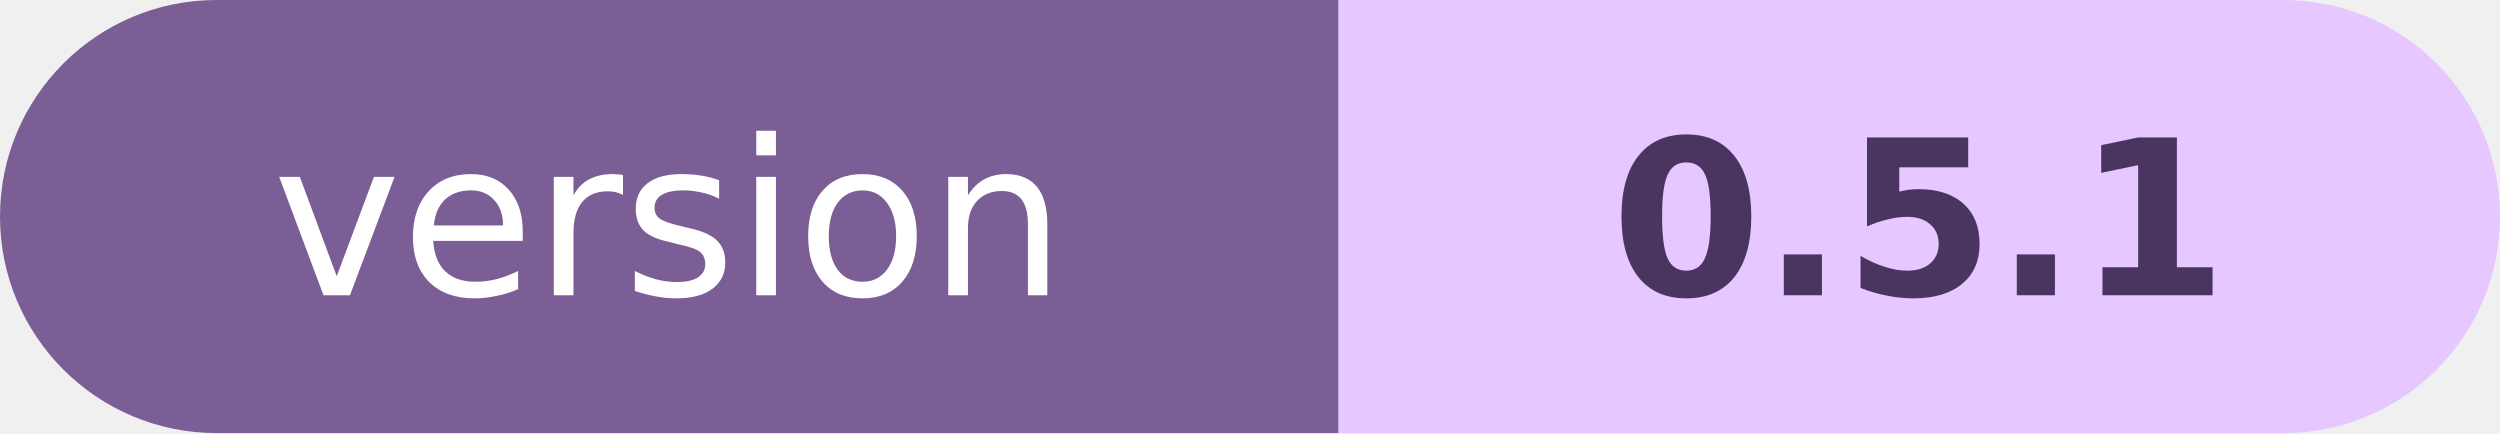
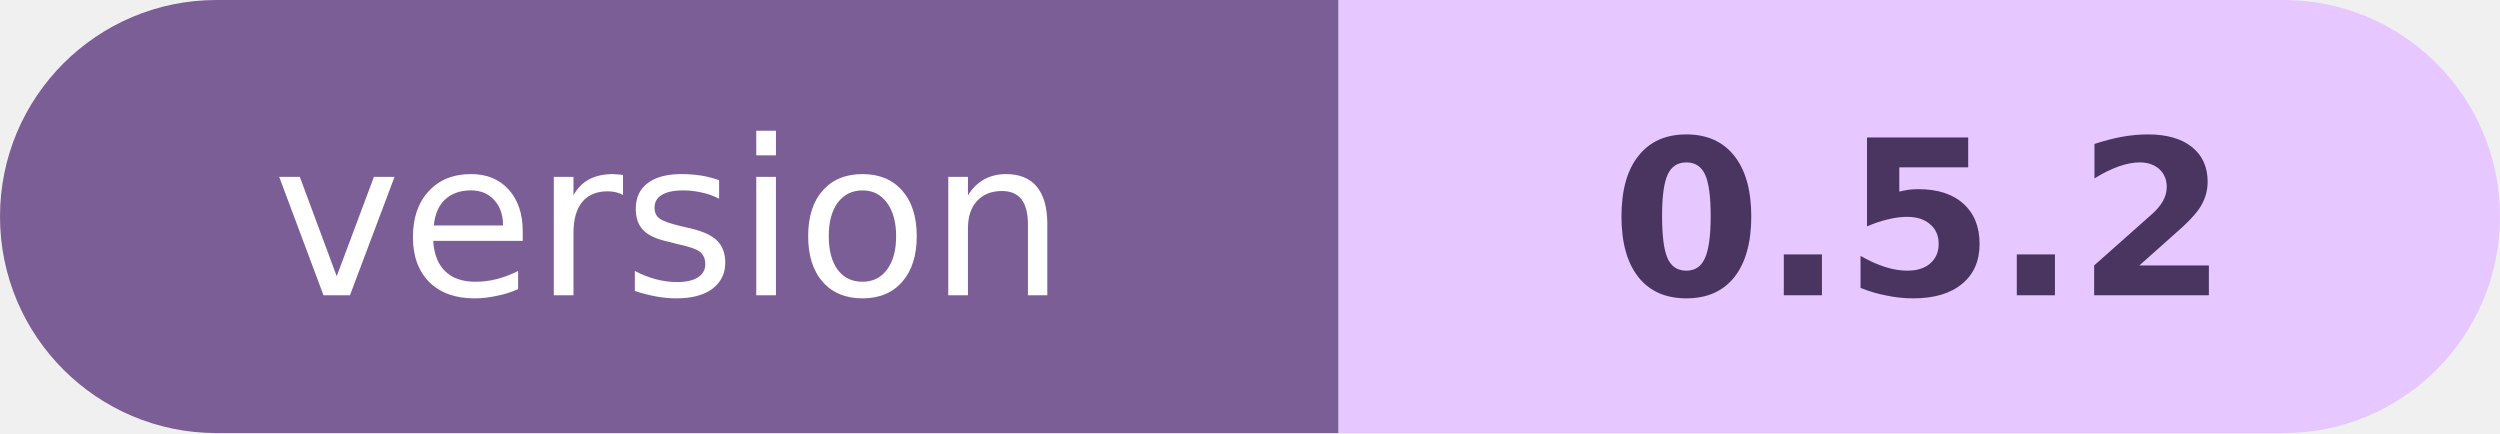
- <svg xmlns="http://www.w3.org/2000/svg" width="127" height="22" role="img" aria-label="version: 0.5.1">
+ <svg xmlns="http://www.w3.org/2000/svg" width="127" height="22" role="img" aria-label="version: 0.5.2">
  <clipPath id="pill">
    <rect width="127" height="22" rx="11" />
  </clipPath>
  <g clip-path="url(#pill)">
    <rect width="68" height="22" fill="#7C5E96" />
    <rect x="68" width="59" height="22" fill="#E6C7FF" />
  </g>
  <g font-family="Verdana,Geneva,DejaVu Sans,sans-serif" font-size="11" text-anchor="middle">
    <text x="34" y="15" fill="#FFFFFF" textLength="46" lengthAdjust="spacingAndGlyphs">version</text>
-     <text x="97.5" y="15" fill="#4A3560" font-weight="bold" textLength="37" lengthAdjust="spacingAndGlyphs">0.5.1</text>
+     <text x="97.5" y="15" fill="#4A3560" font-weight="bold" textLength="37" lengthAdjust="spacingAndGlyphs">0.5.2</text>
  </g>
</svg>
